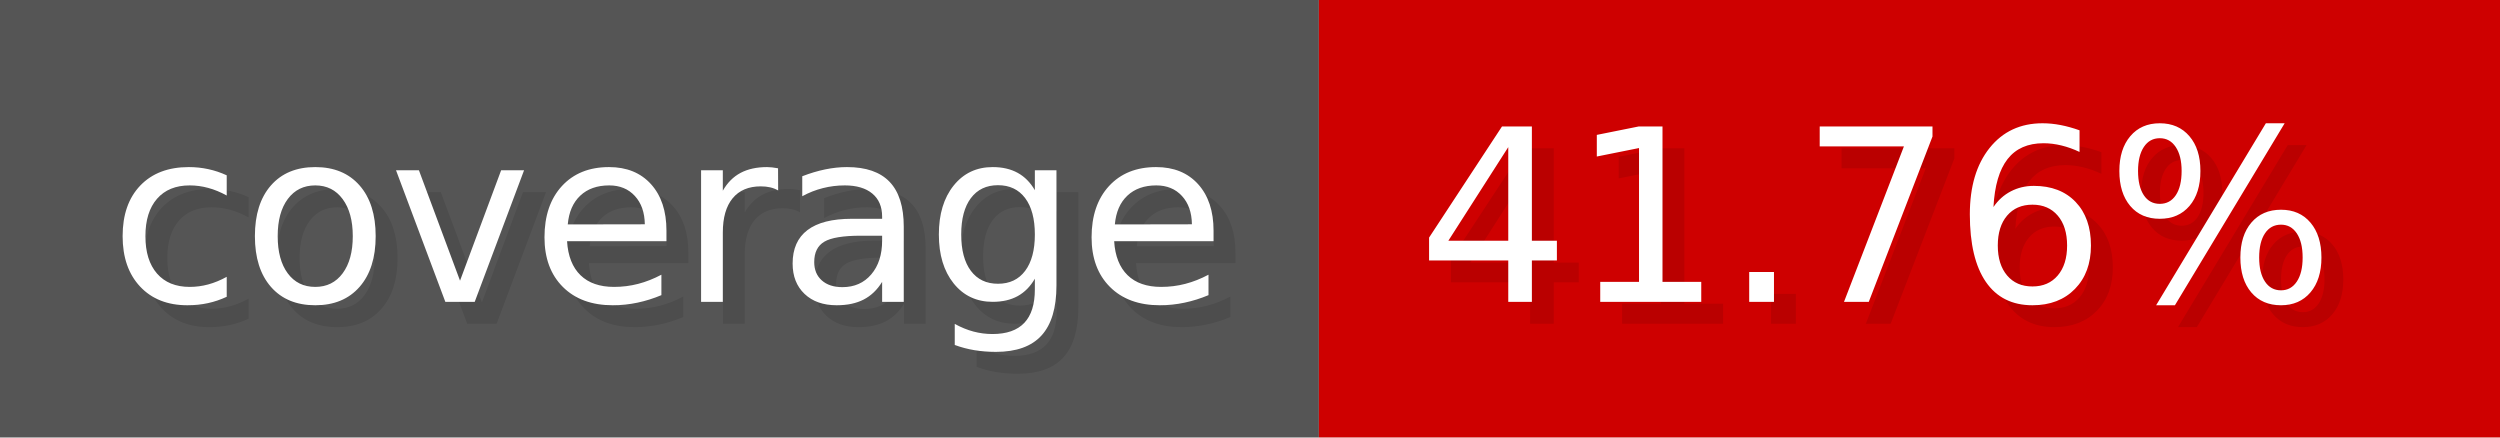
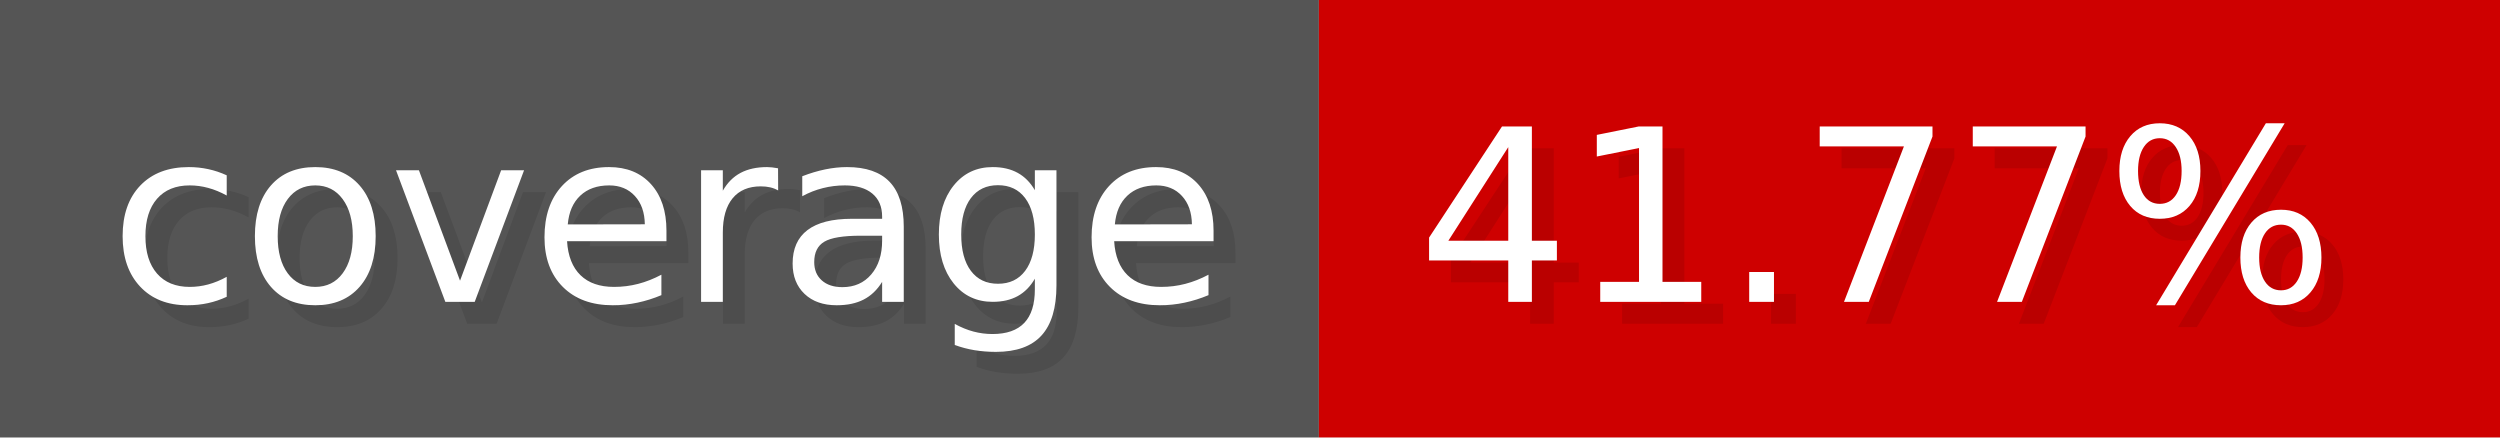
- <svg xmlns="http://www.w3.org/2000/svg" width="114.3" height="20" viewBox="0 0 1143 200" role="img" aria-label="coverage: 41.76%">
+ <svg xmlns="http://www.w3.org/2000/svg" width="114.3" height="20" viewBox="0 0 1143 200" role="img" aria-label="coverage: 41.77%">
  <g>
    <rect fill="#555" width="603" height="200" />
    <rect fill="#ce0000" x="603" width="540" height="200" />
  </g>
  <g aria-hidden="true" fill="#fff" text-anchor="start" font-family="Verdana,DejaVu Sans,sans-serif" font-size="110">
    <text x="60" y="148" textLength="503" fill="#000" opacity="0.1">coverage</text>
    <text x="50" y="138" textLength="503">coverage</text>
-     <text x="658" y="148" textLength="440" fill="#000" opacity="0.1">41.76%</text>
-     <text x="648" y="138" textLength="440">41.76%</text>
+     <text x="658" y="148" textLength="440" fill="#000" opacity="0.1">41.77%</text>
+     <text x="648" y="138" textLength="440">41.77%</text>
  </g>
</svg>
